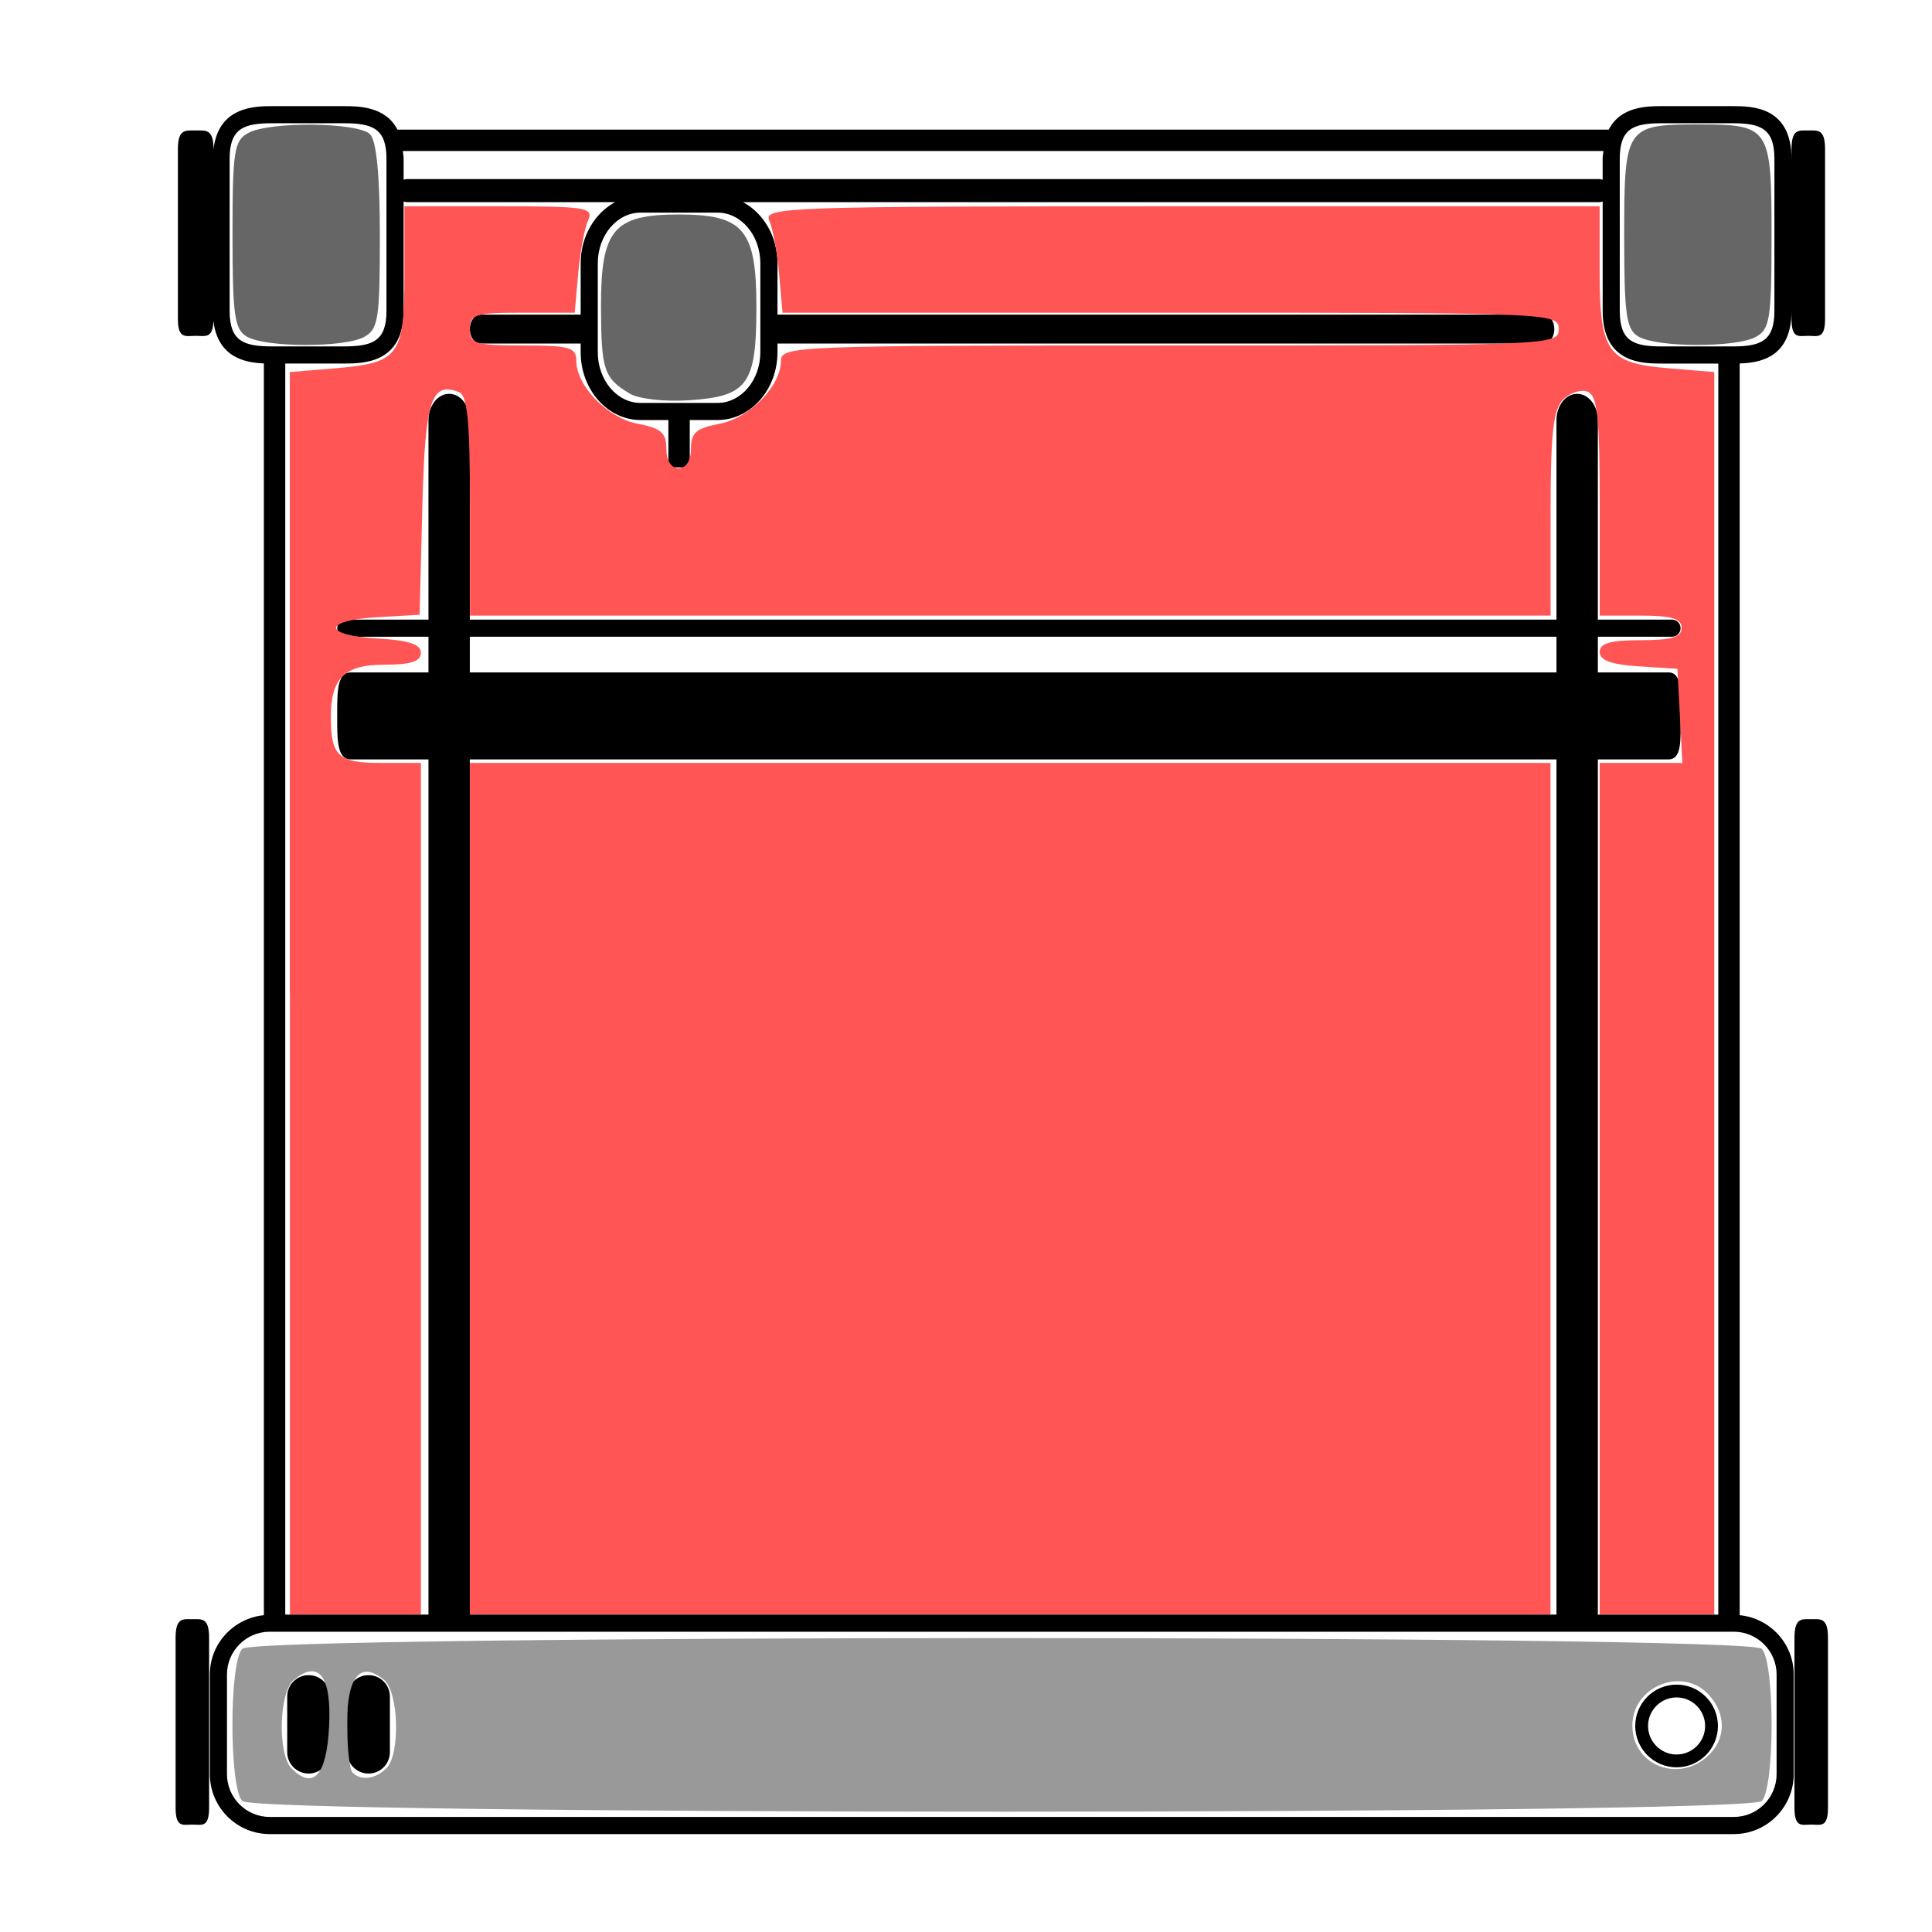
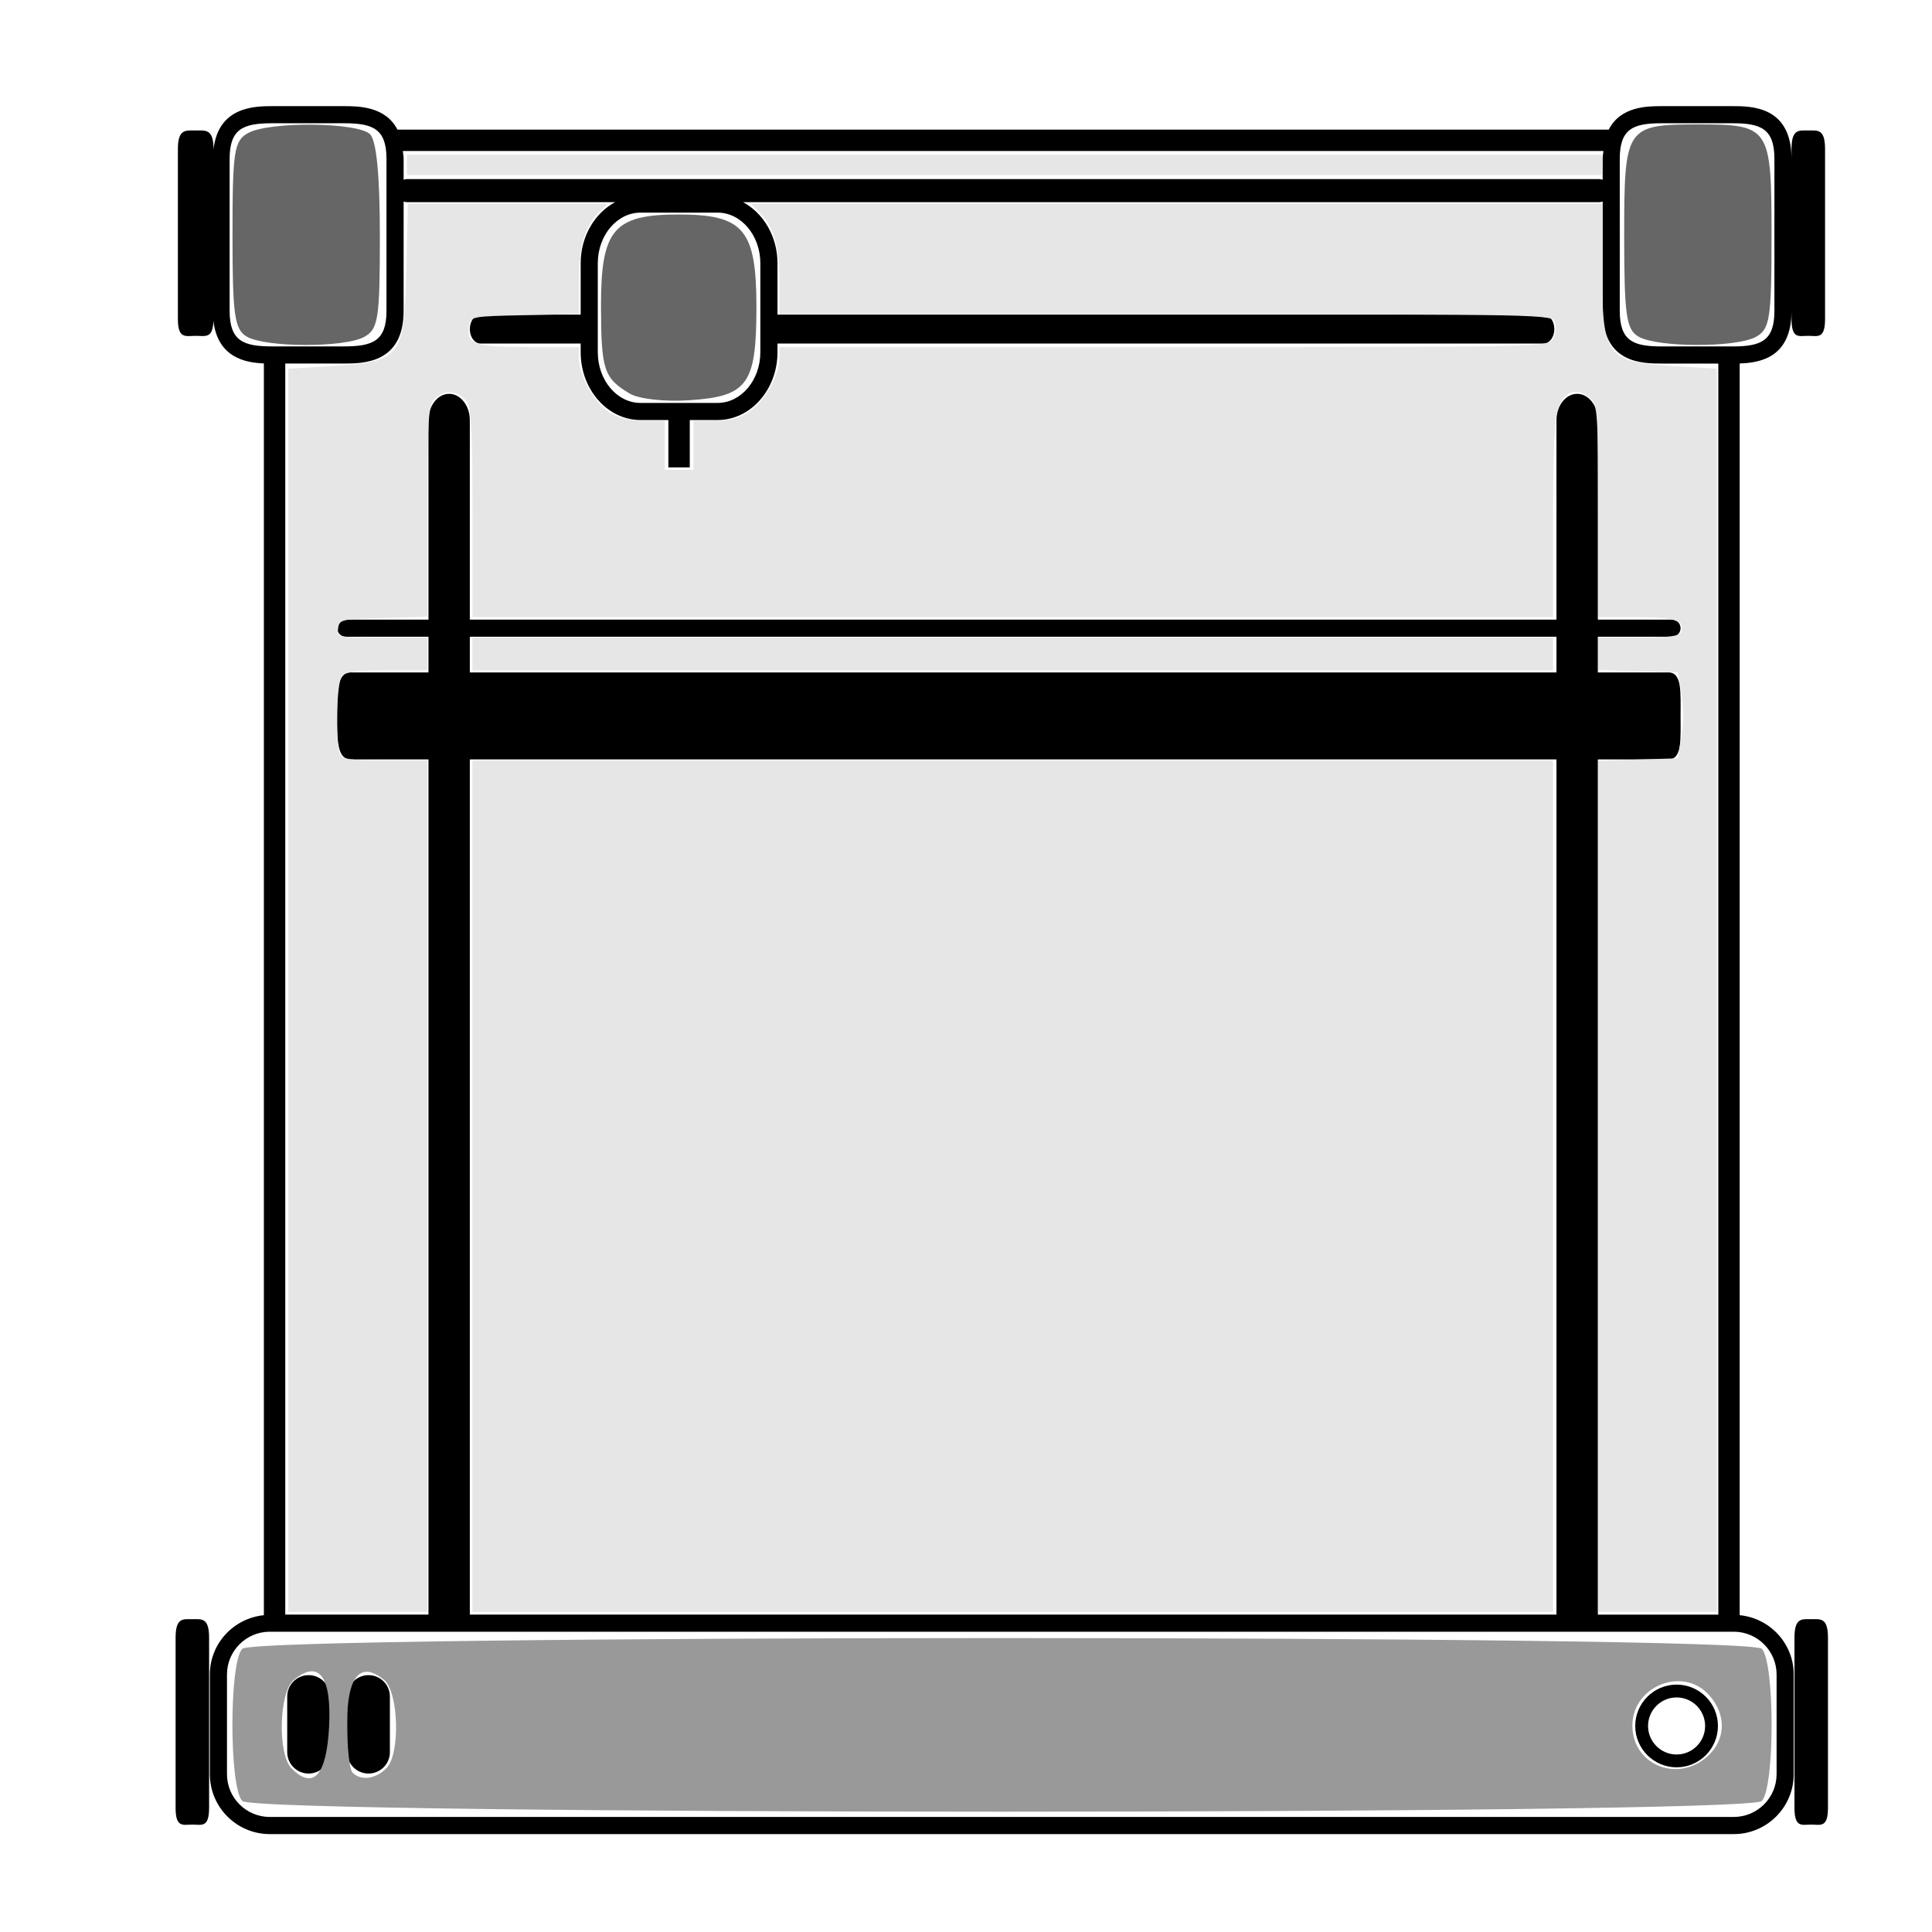
<svg xmlns="http://www.w3.org/2000/svg" version="1.1" x="0px" y="0px" width="90px" height="90px" viewBox="4.5 -9.0 90.0 121.5" enable-background="new 0 0 90 90" xml:space="preserve" id="svg3237">
  <defs id="defs3287" />
  <g id="Layer_1" display="none">
    <path display="inline" d="M78.292,6.908h-2.885c-0.705,0-1.328,0.081-1.703,0.516c-0.233,0.271-0.374,0.678-0.374,1.294v6.225   c0,1.604,0.932,1.808,2.077,1.808h2.751h0.134c1.147,0,2.077-0.204,2.077-1.808V8.718C80.369,7.114,79.439,6.908,78.292,6.908z" id="path3240" />
    <polygon display="inline" points="30.595,22.447 30.595,22.447 30.595,22.447 30.595,22.447 30.595,19.843 30.595,19.843    30.595,19.843 30.595,19.843  " id="polygon3242" />
    <g display="inline" id="g3244">
      <path d="M82.398,82.986c0,0.922-0.34,0.762-0.758,0.762l0,0c-0.416,0-0.754,0.16-0.754-0.762v-7.658    c0-0.926,0.338-0.842,0.754-0.842l0,0c0.418,0,0.758-0.084,0.758,0.842V82.986z" id="path3246" />
      <path d="M9.404,82.986c0,0.922-0.338,0.762-0.755,0.762l0,0c-0.417,0-0.755,0.16-0.755-0.762v-7.658    c0-0.926,0.338-0.842,0.755-0.842l0,0c0.417,0,0.755-0.084,0.755,0.842V82.986z" id="path3248" />
    </g>
    <path display="inline" d="M82.294,15.86c0,0.924-0.337,0.761-0.754,0.761l0,0c-0.418,0-0.757,0.164-0.757-0.761V8.202   c0-0.923,0.339-0.84,0.757-0.84l0,0c0.417,0,0.754-0.083,0.754,0.84V15.86z" id="path3250" />
    <path display="inline" d="M7.997,15.86c0,0.924,0.36,0.761,0.803,0.761l0,0c0.444,0,0.803,0.164,0.803-0.761V8.202   c0-0.923-0.359-0.84-0.803-0.84l0,0c-0.443,0-0.803-0.083-0.803,0.84V15.86z" id="path3252" />
    <path display="inline" d="M80.467,81.369c0,1.275-1.037,2.314-2.313,2.314H12.14c-1.278,0-2.314-1.039-2.314-2.314v-4.494   c0-1.279,1.036-2.314,2.314-2.314h66.014c1.275,0,2.313,1.035,2.313,2.314V81.369z M75.57,77.618c-0.868,0-1.573,0.704-1.573,1.573   c0,0.873,0.705,1.578,1.573,1.578c0.871,0,1.574-0.705,1.574-1.578C77.146,78.322,76.441,77.618,75.57,77.618z M14.855,77.867   c0-0.533-0.431-0.965-0.964-0.965l0,0c-0.533,0-0.964,0.432-0.964,0.965v2.506c0,0.533,0.431,0.965,0.964,0.965l0,0   c0.533,0,0.964-0.432,0.964-0.965V77.867z M17.558,77.867c0-0.533-0.434-0.965-0.965-0.965l0,0c-0.534,0-0.966,0.432-0.966,0.965   v2.506c0,0.533,0.432,0.965,0.966,0.965l0,0c0.531,0,0.965-0.432,0.965-0.965V77.867z" id="path3254" />
    <path display="inline" d="M15.042,6.789h-2.885c-0.705,0-1.328,0.081-1.703,0.516C10.22,7.576,10.08,7.983,10.08,8.599v6.225   c0,1.604,0.932,1.808,2.077,1.808h2.751h0.134c1.147,0,2.077-0.204,2.077-1.808V8.599C17.119,6.995,16.189,6.789,15.042,6.789z" id="path3256" />
    <rect x="21.16" y="48.216" display="inline" width="48.992" height="1.609" id="rect3258" />
    <path display="inline" d="M18.323,9.447h53.768c0.294,0,0.531,0.233,0.531,0.521v-1.43c0-0.678,0.153-1.126,0.411-1.424h-55.66   c0.261,0.298,0.416,0.747,0.416,1.424v1.43C17.789,9.68,18.029,9.447,18.323,9.447z" id="path3260" />
    <path display="inline" d="M74.908,17.378c-1.262,0-2.286-0.225-2.286-1.99V9.967c0,0.288-0.237,0.521-0.531,0.521H34.063   c0.359,0.471,0.583,1.081,0.583,1.757v3.198h34.937c0.263,0,0.478,0.21,0.478,0.47c0,0.26-0.215,0.47-0.478,0.47H34.635   c-0.06,1.415-1.065,2.542-2.305,2.542h-1.455v1.533h-0.708v-1.533h-1.309c-1.239,0-2.244-1.128-2.304-2.542h-4.917   c-0.263,0-0.477-0.21-0.477-0.47c0-0.26,0.214-0.47,0.477-0.47h4.906v-3.198c0-0.676,0.225-1.286,0.583-1.757h-8.803   c-0.294,0-0.535-0.233-0.535-0.521v5.421c0,1.766-1.036,1.99-2.314,1.99h-3.119v56.31h6.939V53.745H15.79   c-0.619,0-0.61-0.877-0.61-1.96c0-1.084-0.009-1.96,0.61-1.96h3.505v-1.609h-3.729c-0.212,0-0.385-0.172-0.385-0.386   s0.173-0.387,0.385-0.387h3.729V20.32c0-0.656,0.417-1.189,0.932-1.189c0.516,0,0.933,0.533,0.933,1.189v27.124h48.992V20.32   c0-0.656,0.423-1.189,0.935-1.189c0.517,0,0.933,0.533,0.933,1.189v27.124h3.347c0.214,0,0.386,0.173,0.386,0.387   s-0.172,0.386-0.386,0.386H72.02v1.609h3.186c0.615,0,0.547,0.876,0.547,1.96c0,1.083,0.068,1.96-0.547,1.96H72.02v19.942h5.916   v-56.31H74.908z" id="path3262" />
    <rect x="21.16" y="53.745" display="inline" width="48.992" height="19.942" id="rect3264" />
  </g>
  <g id="Layer_2" transform="matrix(1.4,0,0,1.4,-11.2502,-11.3536)">
    <g id="g3267">
      <path d="m 75.313,77.354 c -1.024,0 -1.858,0.834 -1.858,1.858 0,1.024 0.834,1.857 1.858,1.857 1.024,0 1.857,-0.833 1.857,-1.857 0,-1.024 -0.832,-1.858 -1.857,-1.858 z m 0,3.139 c -0.707,0 -1.282,-0.575 -1.282,-1.281 0,-0.707 0.575,-1.282 1.282,-1.282 0.706,0 1.281,0.575 1.281,1.282 0.001,0.706 -0.574,1.281 -1.281,1.281 z" id="path3269" style="fill:#000000" />
      <path d="m 13.863,76.929 c -0.531,0 -0.961,0.431 -0.961,0.962 v 2.497 c 0,0.531 0.43,0.961 0.961,0.961 0.53,0 0.961,-0.43 0.961,-0.961 v -2.497 c 0,-0.532 -0.43,-0.962 -0.961,-0.962 z" id="path3271" style="fill:#000000" />
      <path d="m 16.554,76.929 c -0.531,0 -0.961,0.431 -0.961,0.962 v 2.497 c 0,0.531 0.43,0.961 0.961,0.961 0.53,0 0.96,-0.43 0.96,-0.961 v -2.497 c 0.001,-0.532 -0.43,-0.962 -0.96,-0.962 z" id="path3273" style="fill:#000000" />
      <path d="m 81.36,74.415 c -0.415,0 -0.752,-0.083 -0.752,0.838 v 7.629 c 0,0.921 0.337,0.76 0.752,0.76 0.416,0 0.753,0.161 0.753,-0.76 v -7.629 c 0,-0.921 -0.337,-0.838 -0.753,-0.838 z" id="path3275" style="fill:#000000" />
      <path d="m 8.64,74.415 c -0.416,0 -0.752,-0.083 -0.752,0.838 v 7.629 c 0,0.921 0.337,0.76 0.752,0.76 0.415,0 0.753,0.161 0.753,-0.76 v -7.629 c 0,-0.921 -0.337,-0.838 -0.753,-0.838 z" id="path3277" style="fill:#000000" />
      <path d="m 81.229,16.767 c 0.415,0 0.753,0.162 0.753,-0.759 V 8.379 c 0,-0.921 -0.338,-0.837 -0.753,-0.837 -0.416,0 -0.753,-0.084 -0.753,0.837 v 0.439 c 0,-2.369 -1.798,-2.369 -2.661,-2.369 h -3.163 c -0.657,0 -1.853,0.007 -2.387,1.055 H 17.854 C 17.314,6.457 16.106,6.449 15.44,6.449 h -3.203 c -0.813,0 -2.425,0.026 -2.646,1.938 V 8.379 c 0,-0.921 -0.358,-0.837 -0.8,-0.837 -0.442,0 -0.8,-0.084 -0.8,0.837 v 7.629 c 0,0.921 0.358,0.759 0.8,0.759 0.426,0 0.771,0.141 0.795,-0.675 0.193,1.636 1.41,1.882 2.267,1.914 v 56.23 c -1.358,0.136 -2.426,1.272 -2.426,2.665 v 4.477 c 0,1.483 1.207,2.691 2.691,2.691 h 65.765 c 1.483,0 2.691,-1.208 2.691,-2.691 V 76.9 c 0,-1.393 -1.068,-2.529 -2.427,-2.665 V 18.007 c 0.922,-0.027 2.329,-0.267 2.329,-2.362 v 0.363 c 0.001,0.921 0.337,0.759 0.753,0.759 z M 72.027,8.465 c -0.012,0.119 -0.036,0.22 -0.036,0.354 V 9.755 C 71.943,9.741 71.895,9.726 71.843,9.726 H 18.279 c -0.053,0 -0.101,0.015 -0.148,0.029 V 8.818 c 0,-0.134 -0.025,-0.234 -0.036,-0.354 h 53.932 z m -39.794,2.767 c 1.06,0 1.922,1.021 1.922,2.277 v 3.994 c 0,1.256 -0.862,2.278 -1.922,2.278 h -3.459 c -1.06,0 -1.921,-1.022 -1.921,-2.278 v -3.994 c 0,-1.256 0.862,-2.277 1.921,-2.277 h 3.459 z m -14.102,4.413 v -4.912 c 0.048,0.014 0.096,0.029 0.148,0.029 h 9.353 c -0.912,0.488 -1.548,1.532 -1.548,2.747 v 2.305 H 21.58 c -0.262,0 -0.475,0.291 -0.475,0.649 0,0.358 0.213,0.649 0.475,0.649 h 4.504 v 0.391 c 0,1.68 1.207,3.046 2.69,3.046 h 1.25 v 2.128 h 0.961 v -2.128 h 1.249 c 1.484,0 2.691,-1.367 2.691,-3.046 v -0.391 h 34.42 c 0.263,0 0.476,-0.291 0.476,-0.649 0,-0.358 -0.213,-0.649 -0.476,-0.649 h -34.42 v -2.305 c 0,-1.215 -0.637,-2.259 -1.548,-2.747 h 38.467 c 0.053,0 0.101,-0.015 0.148,-0.029 v 4.912 c 0,2.367 1.798,2.367 2.661,2.367 h 2.534 V 74.21 H 71.776 V 35.793 h 3.169 c 0.616,0 0.547,-0.875 0.547,-1.953 0,-1.079 0.069,-1.953 -0.547,-1.953 h -3.169 v -1.604 h 3.33 c 0.213,0 0.386,-0.171 0.386,-0.384 0,-0.213 -0.173,-0.385 -0.386,-0.385 h -3.33 v -8.958 c 0,-0.653 -0.416,-1.184 -0.93,-1.184 -0.513,0 -0.929,0.53 -0.929,1.184 v 8.958 H 21.105 v -8.958 c 0,-0.653 -0.417,-1.184 -0.929,-1.184 -0.513,0 -0.929,0.53 -0.929,1.184 v 8.958 h -3.715 c -0.212,0 -0.385,0.172 -0.385,0.385 0,0.213 0.172,0.384 0.385,0.384 h 3.715 v 1.604 h -3.493 c -0.617,0 -0.607,0.875 -0.607,1.953 0,1.078 -0.009,1.953 0.607,1.953 h 3.493 V 74.209 H 12.814 V 18.011 h 2.625 c 0.874,0 2.692,0 2.692,-2.366 z m 2.974,16.242 v -1.604 h 48.812 v 1.604 H 21.105 z m 48.812,3.906 V 74.209 H 21.105 V 35.793 H 69.917 z M 10.315,15.645 V 8.818 c 0,-1.361 0.62,-1.601 1.921,-1.601 h 3.203 c 1.302,0 1.922,0.24 1.922,1.601 v 6.826 c 0,1.359 -0.62,1.598 -1.922,1.598 h -3.203 c -1.301,10e-4 -1.921,-0.239 -1.921,-1.597 z M 79.805,76.9 v 4.477 c 0,1.06 -0.862,1.922 -1.922,1.922 H 12.118 c -1.06,0 -1.922,-0.862 -1.922,-1.922 V 76.9 c 0,-1.06 0.862,-1.922 1.922,-1.922 h 65.765 c 1.059,0.001 1.922,0.863 1.922,1.922 z M 79.707,15.645 c 0,1.359 -0.609,1.598 -1.892,1.598 h -3.163 c -1.282,0 -1.892,-0.239 -1.892,-1.598 V 8.818 c 0,-1.361 0.609,-1.601 1.892,-1.601 h 3.163 c 1.282,0 1.892,0.24 1.892,1.601 v 6.827 z" id="path3279" style="fill:#000000" />
    </g>
  </g>
  <path style="fill:#999999" d="m 11.288,83.898 c -0.615,-0.615 -0.615,-6.478 0,-7.093 0.663,-0.663 70.116,-0.663 70.78,0 0.615,0.615 0.615,6.478 0,7.093 -0.663,0.663 -70.116,0.663 -70.78,0 l 0,0 z m 4.042,-3.46 c 0.123,-2.35 -0.479,-3.148 -1.645,-2.18 -0.693,0.575 -0.762,3.463 -0.098,4.126 1.011,1.011 1.625,0.326 1.743,-1.945 z M 18,82.373 c 0.654,-0.654 0.577,-3.544 -0.11,-4.115 -1.092,-0.907 -1.721,-0.17 -1.721,2.018 0,1.125 0.114,2.16 0.254,2.3 0.391,0.391 1.07,0.303 1.576,-0.203 z m 61.54,-0.555 c 0.867,-0.785 0.894,-1.951 0.066,-2.866 -1.217,-1.345 -3.564,-0.402 -3.564,1.432 0,1.827 2.108,2.692 3.498,1.434 l 0,0 z" id="path3006" transform="matrix(1.35,0,0,1.35,-11.25,-9)" />
  <path style="fill:#666666" d="m 11.498,15.681 c -0.574,-0.334 -0.667,-0.998 -0.667,-4.742 0,-3.914 0.074,-4.393 0.738,-4.748 1.015,-0.543 5.108,-0.498 5.669,0.063 0.302,0.302 0.458,1.921 0.458,4.754 0,3.857 -0.075,4.336 -0.738,4.691 -0.941,0.504 -4.585,0.492 -5.459,-0.017 z" id="path3008" transform="matrix(1.35,0,0,1.35,-11.25,-9)" />
  <path style="fill:#666666" d="m 29.326,18.329 c -1.195,-0.713 -1.323,-1.101 -1.329,-4.047 -0.008,-3.585 0.587,-4.29 3.617,-4.29 3.033,0 3.623,0.703 3.623,4.313 0,3.591 -0.399,4.152 -3.089,4.338 -1.175,0.081 -2.387,-0.053 -2.822,-0.313 z" id="path3010" transform="matrix(1.35,0,0,1.35,-11.25,-9)" />
  <path style="fill:#666666" d="m 76.328,15.681 c -0.574,-0.334 -0.667,-0.998 -0.667,-4.742 0,-5.019 0.083,-5.143 3.432,-5.143 3.35,0 3.432,0.123 3.432,5.148 0,3.919 -0.074,4.399 -0.738,4.754 -0.941,0.504 -4.585,0.492 -5.459,-0.017 z" id="path3012" transform="matrix(1.35,0,0,1.35,-11.25,-9)" />
-   <path style="fill:#ff5555" d="m 21.89,55.373 0,-19.831 25.169,0 25.169,0 0,19.831 0,19.831 -25.169,0 -25.169,0 0,-19.831 z" id="path3017" transform="matrix(1.35,0,0,1.35,-11.25,-9)" />
-   <path style="fill:#ff5555" d="m 13.5,46.268 0,-28.936 2.074,-0.172 c 3.021,-0.251 3.265,-0.575 3.265,-4.355 l 0,-3.195 4.426,0 c 4.075,0 4.403,0.053 4.127,0.667 -0.165,0.367 -0.371,1.483 -0.459,2.479 l -0.16,1.811 -2.442,0 c -2.188,0 -2.442,0.079 -2.442,0.763 0,0.684 0.254,0.763 2.479,0.763 2.165,0 2.479,0.09 2.479,0.711 0,1.181 1.461,2.674 2.877,2.94 1.066,0.2 1.318,0.421 1.318,1.158 0,0.555 0.223,0.911 0.572,0.911 0.349,0 0.572,-0.355 0.572,-0.911 0,-0.737 0.252,-0.958 1.318,-1.158 1.415,-0.266 2.877,-1.759 2.877,-2.94 0,-0.684 0.691,-0.711 18.114,-0.711 17.86,0 18.114,-0.011 18.114,-0.763 0,-0.752 -0.254,-0.763 -18.078,-0.763 l -18.078,0 -0.16,-1.811 C 36.207,11.76 36.001,10.645 35.836,10.278 35.553,9.647 36.605,9.61 55.027,9.61 l 19.49,0 0,2.978 c 0,3.816 0.359,4.331 3.184,4.565 l 2.155,0.179 0,28.936 0,28.936 -2.669,0 -2.669,0 0,-19.831 0,-19.831 1.926,0 1.926,0 -0.114,-2.193 -0.114,-2.193 -1.811,-0.116 c -1.272,-0.082 -1.811,-0.28 -1.811,-0.667 0,-0.407 0.498,-0.551 1.907,-0.551 1.441,0 1.907,-0.14 1.907,-0.572 0,-0.432 -0.466,-0.572 -1.907,-0.572 l -1.907,0 0,-5.108 c 0,-4.144 -0.106,-5.148 -0.561,-5.323 -0.309,-0.118 -0.823,0.047 -1.144,0.368 -0.461,0.461 -0.583,1.578 -0.583,5.323 l 0,4.74 -25.169,0 -25.169,0 0,-5.108 c 0,-3.918 -0.119,-5.153 -0.511,-5.304 -1.308,-0.502 -1.584,0.371 -1.711,5.42 l -0.125,4.953 -1.972,0.114 c -2.569,0.149 -2.548,0.844 0.03,0.992 1.44,0.083 2.002,0.27 2.002,0.667 0,0.399 -0.471,0.552 -1.703,0.552 -1.852,0 -2.492,0.623 -2.492,2.423 0,1.836 0.344,2.154 2.329,2.154 l 1.866,0 0,19.831 0,19.831 -3.051,0 -3.051,0 0,-28.936 z" id="path3019" transform="matrix(1.35,0,0,1.35,-11.25,-9)" />
+   <path style="fill:#e6e6e6" d="m 22.008,55.255 0,-19.831 25.169,0 25.169,0 0,19.831 0,19.831 -25.169,0 -25.169,0 0,-19.831 z" id="path3009" transform="matrix(1.35,0,0,1.35,-11.25,-9)" />
+   <path style="fill:#e6e6e6" d="m 13.428,46.131 0,-28.954 1.867,-0.114 c 3.418,-0.208 3.541,-0.362 3.635,-4.559 l 0.068,-3.012 4.652,0 4.652,0 -0.398,0.398 C 27.236,10.557 26.966,11.484 26.966,13.103 l 0,1.526 -2.526,0.053 c -2.475,0.052 -2.528,0.062 -2.589,0.493 -0.123,0.87 0.212,0.991 2.755,0.991 l 2.36,0 0,0.512 c 0,0.804 0.729,2.106 1.418,2.532 0.419,0.259 0.955,0.389 1.607,0.389 l 0.979,0 0,1.144 0,1.144 0.667,0 0.667,0 0,-1.144 0,-1.144 0.989,0 c 0.711,0 1.168,-0.121 1.624,-0.429 0.705,-0.477 1.391,-1.706 1.391,-2.491 l 0,-0.512 17.917,0 c 17.833,0 17.918,-0.002 18.125,-0.389 0.114,-0.214 0.155,-0.557 0.089,-0.763 C 72.323,14.646 72.039,14.641 54.315,14.641 l -18.006,0 0,-1.532 c 0,-1.626 -0.269,-2.551 -0.937,-3.219 l -0.398,-0.398 19.831,0 19.831,0 0,2.965 c 0,4.212 0.144,4.403 3.463,4.605 l 1.876,0.114 0,28.954 0,28.954 -2.765,0 -2.765,0 0,-19.824 0,-19.824 1.859,-0.055 1.859,-0.055 0.17,-1.001 c 0.099,-0.585 0.099,-1.417 0,-2.002 l -0.17,-1.001 -1.859,-0.055 -1.859,-0.055 0,-0.756 0,-0.756 1.886,0 c 1.427,0 1.911,-0.064 1.987,-0.263 0.2,-0.52 -0.319,-0.691 -2.1,-0.691 l -1.773,0 0,-4.928 c 0,-4.532 -0.028,-4.953 -0.349,-5.244 -0.589,-0.533 -1.161,-0.399 -1.472,0.346 -0.215,0.515 -0.276,1.673 -0.276,5.244 l 0,4.582 -25.169,0 -25.169,0 0,-4.82 c 0,-4.054 -0.047,-4.887 -0.297,-5.244 -0.36,-0.514 -1.056,-0.549 -1.485,-0.075 -0.276,0.305 -0.316,0.956 -0.316,5.237 l 0,4.888 -2.05,0.054 c -1.962,0.052 -2.052,0.073 -2.111,0.483 -0.06,0.423 -0.03,0.429 2.05,0.429 l 2.111,0 0,0.763 0,0.763 -1.883,0 c -1.385,0 -1.942,0.071 -2.106,0.268 -0.239,0.288 -0.316,3.036 -0.102,3.595 0.11,0.286 0.402,0.332 2.109,0.332 l 1.982,0 0,19.831 0,19.831 -3.242,0 -3.242,0 0,-28.954 z" id="path3011" transform="matrix(1.35,0,0,1.35,-11.25,-9)" />
+   <path style="fill:#e6e6e6" d="m 22.008,30.467 0,-0.763 25.169,0 25.169,0 0,0.763 0,0.763 -25.169,0 -25.169,0 0,-0.763 z" id="path3013" transform="matrix(1.35,0,0,1.35,-11.25,-9)" />
+   <path style="fill:#e6e6e6" d="m 18.957,7.681 0,-0.477 27.839,0 27.839,0 0,0.477 0,0.477 -27.839,0 -27.839,0 0,-0.477 z" id="path3017" transform="matrix(1.35,0,0,1.35,-11.25,-9)" />
</svg>
